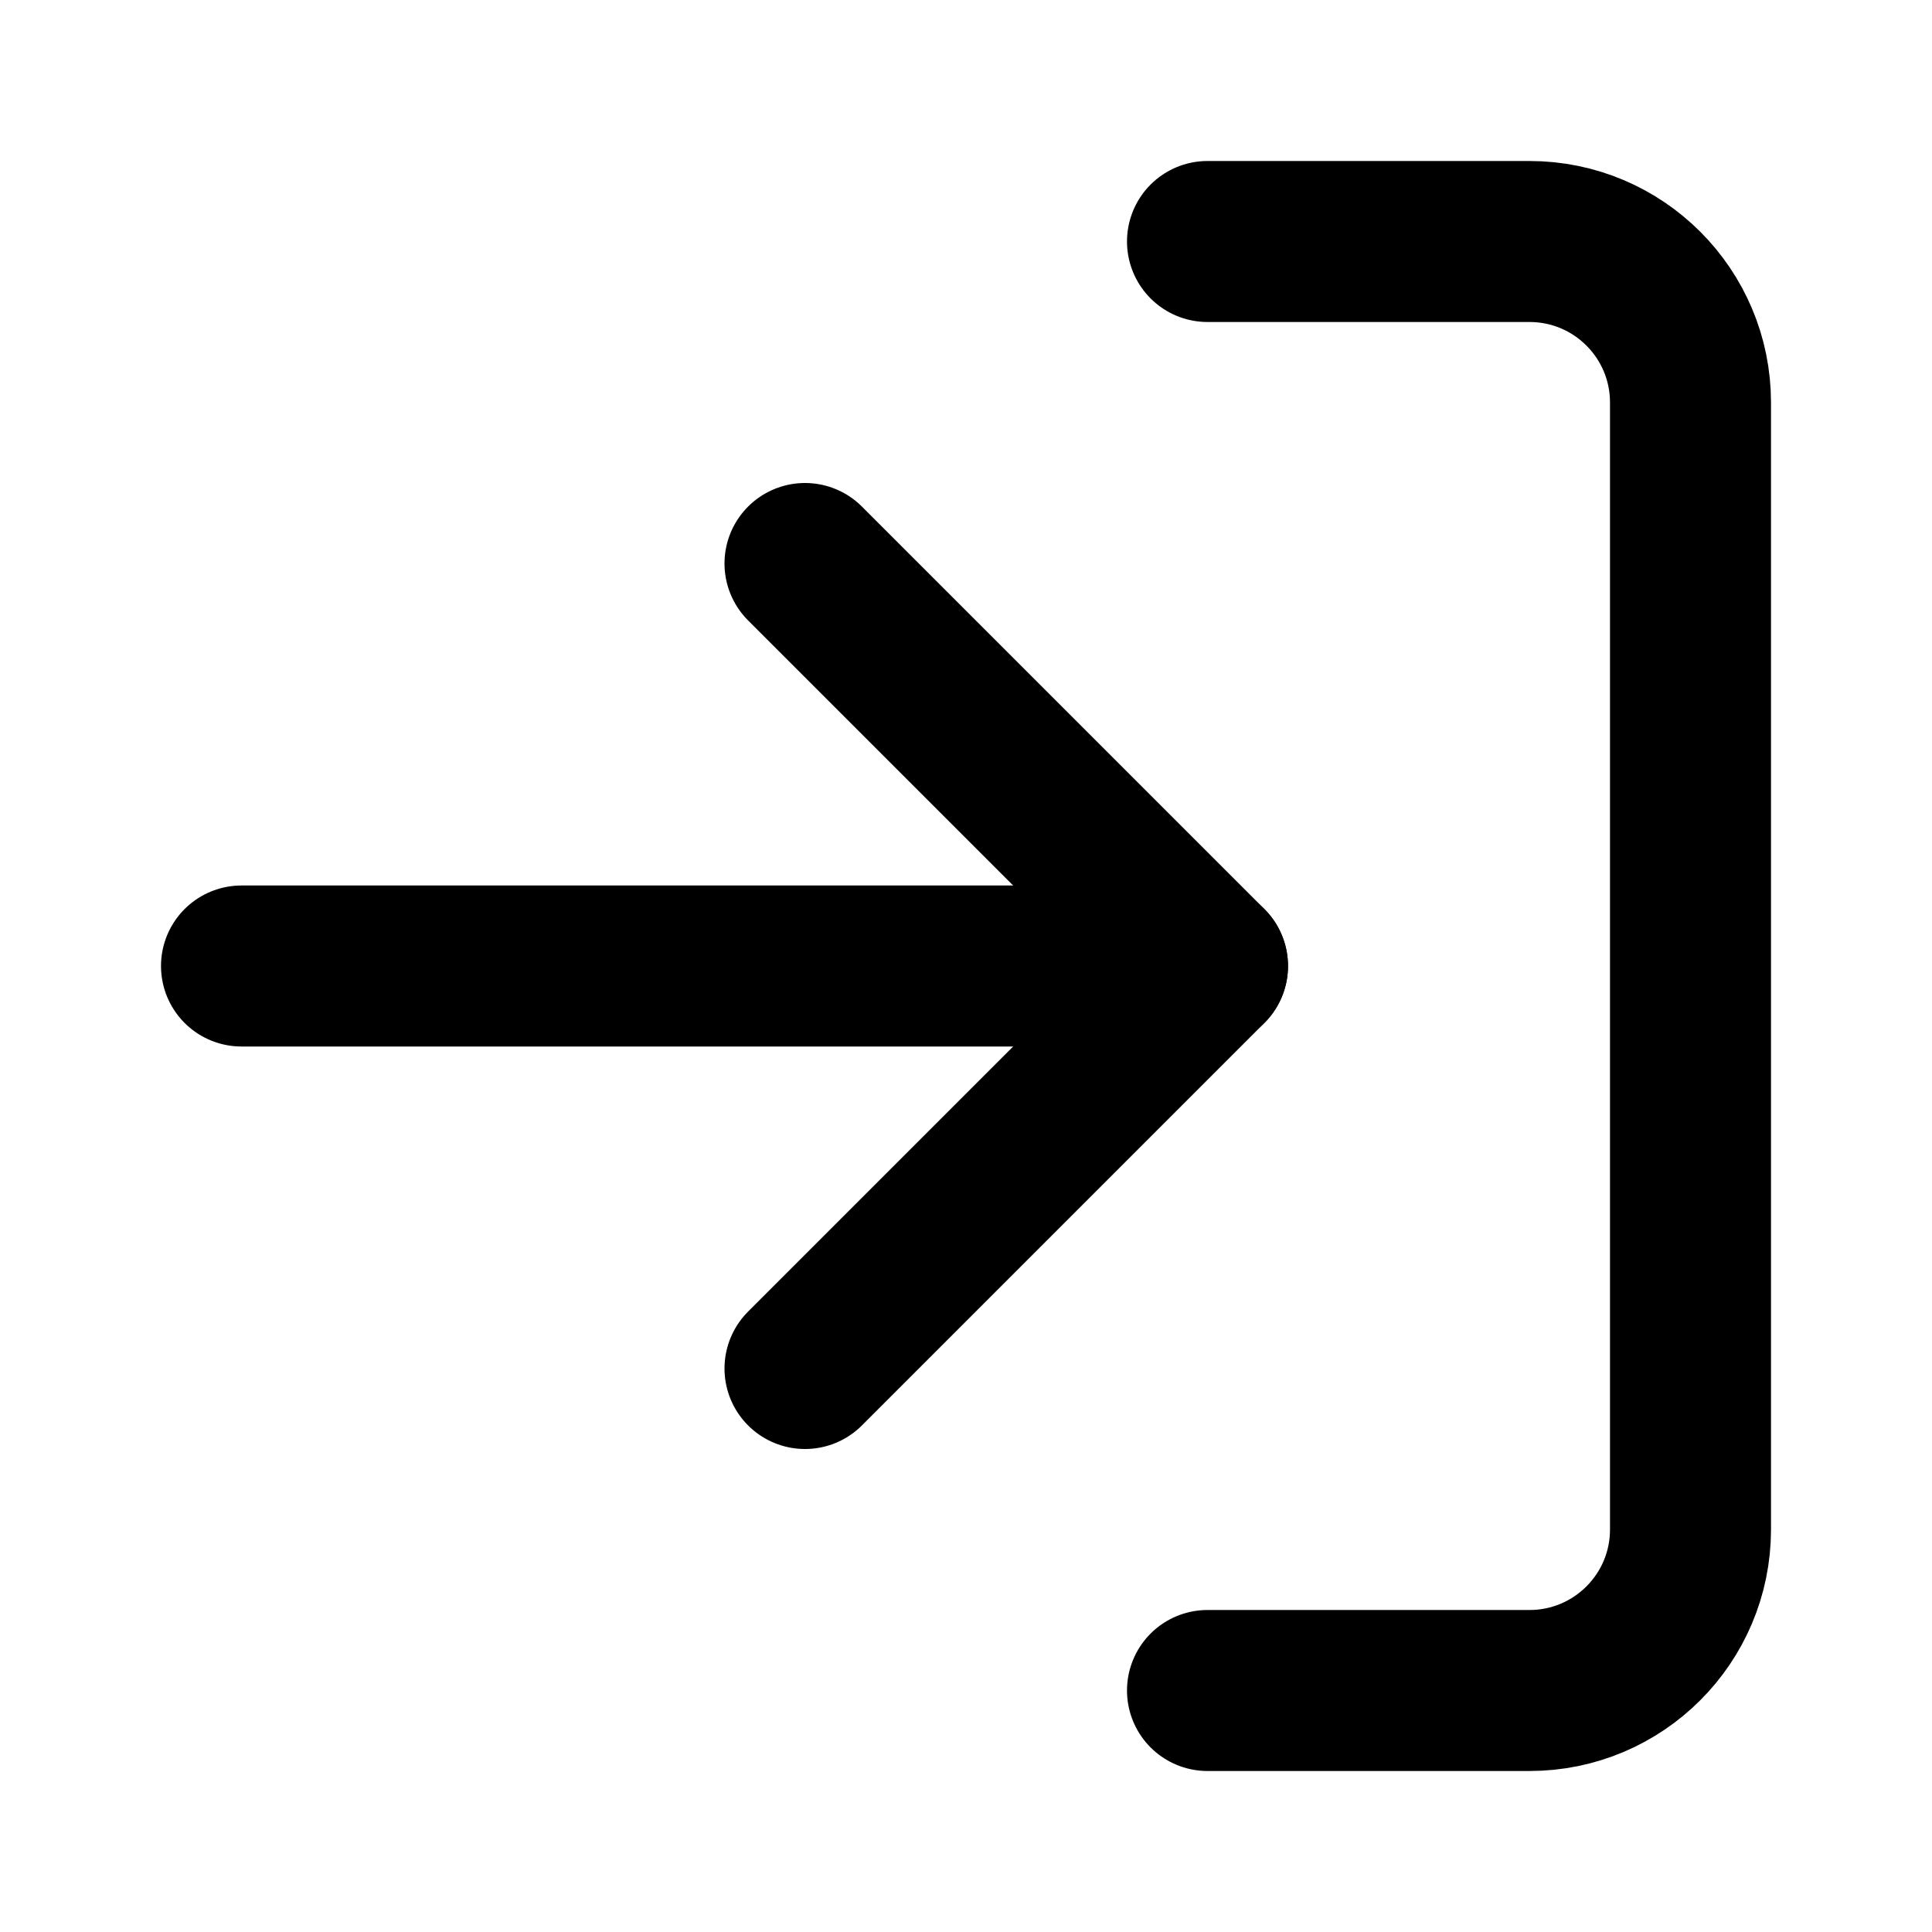
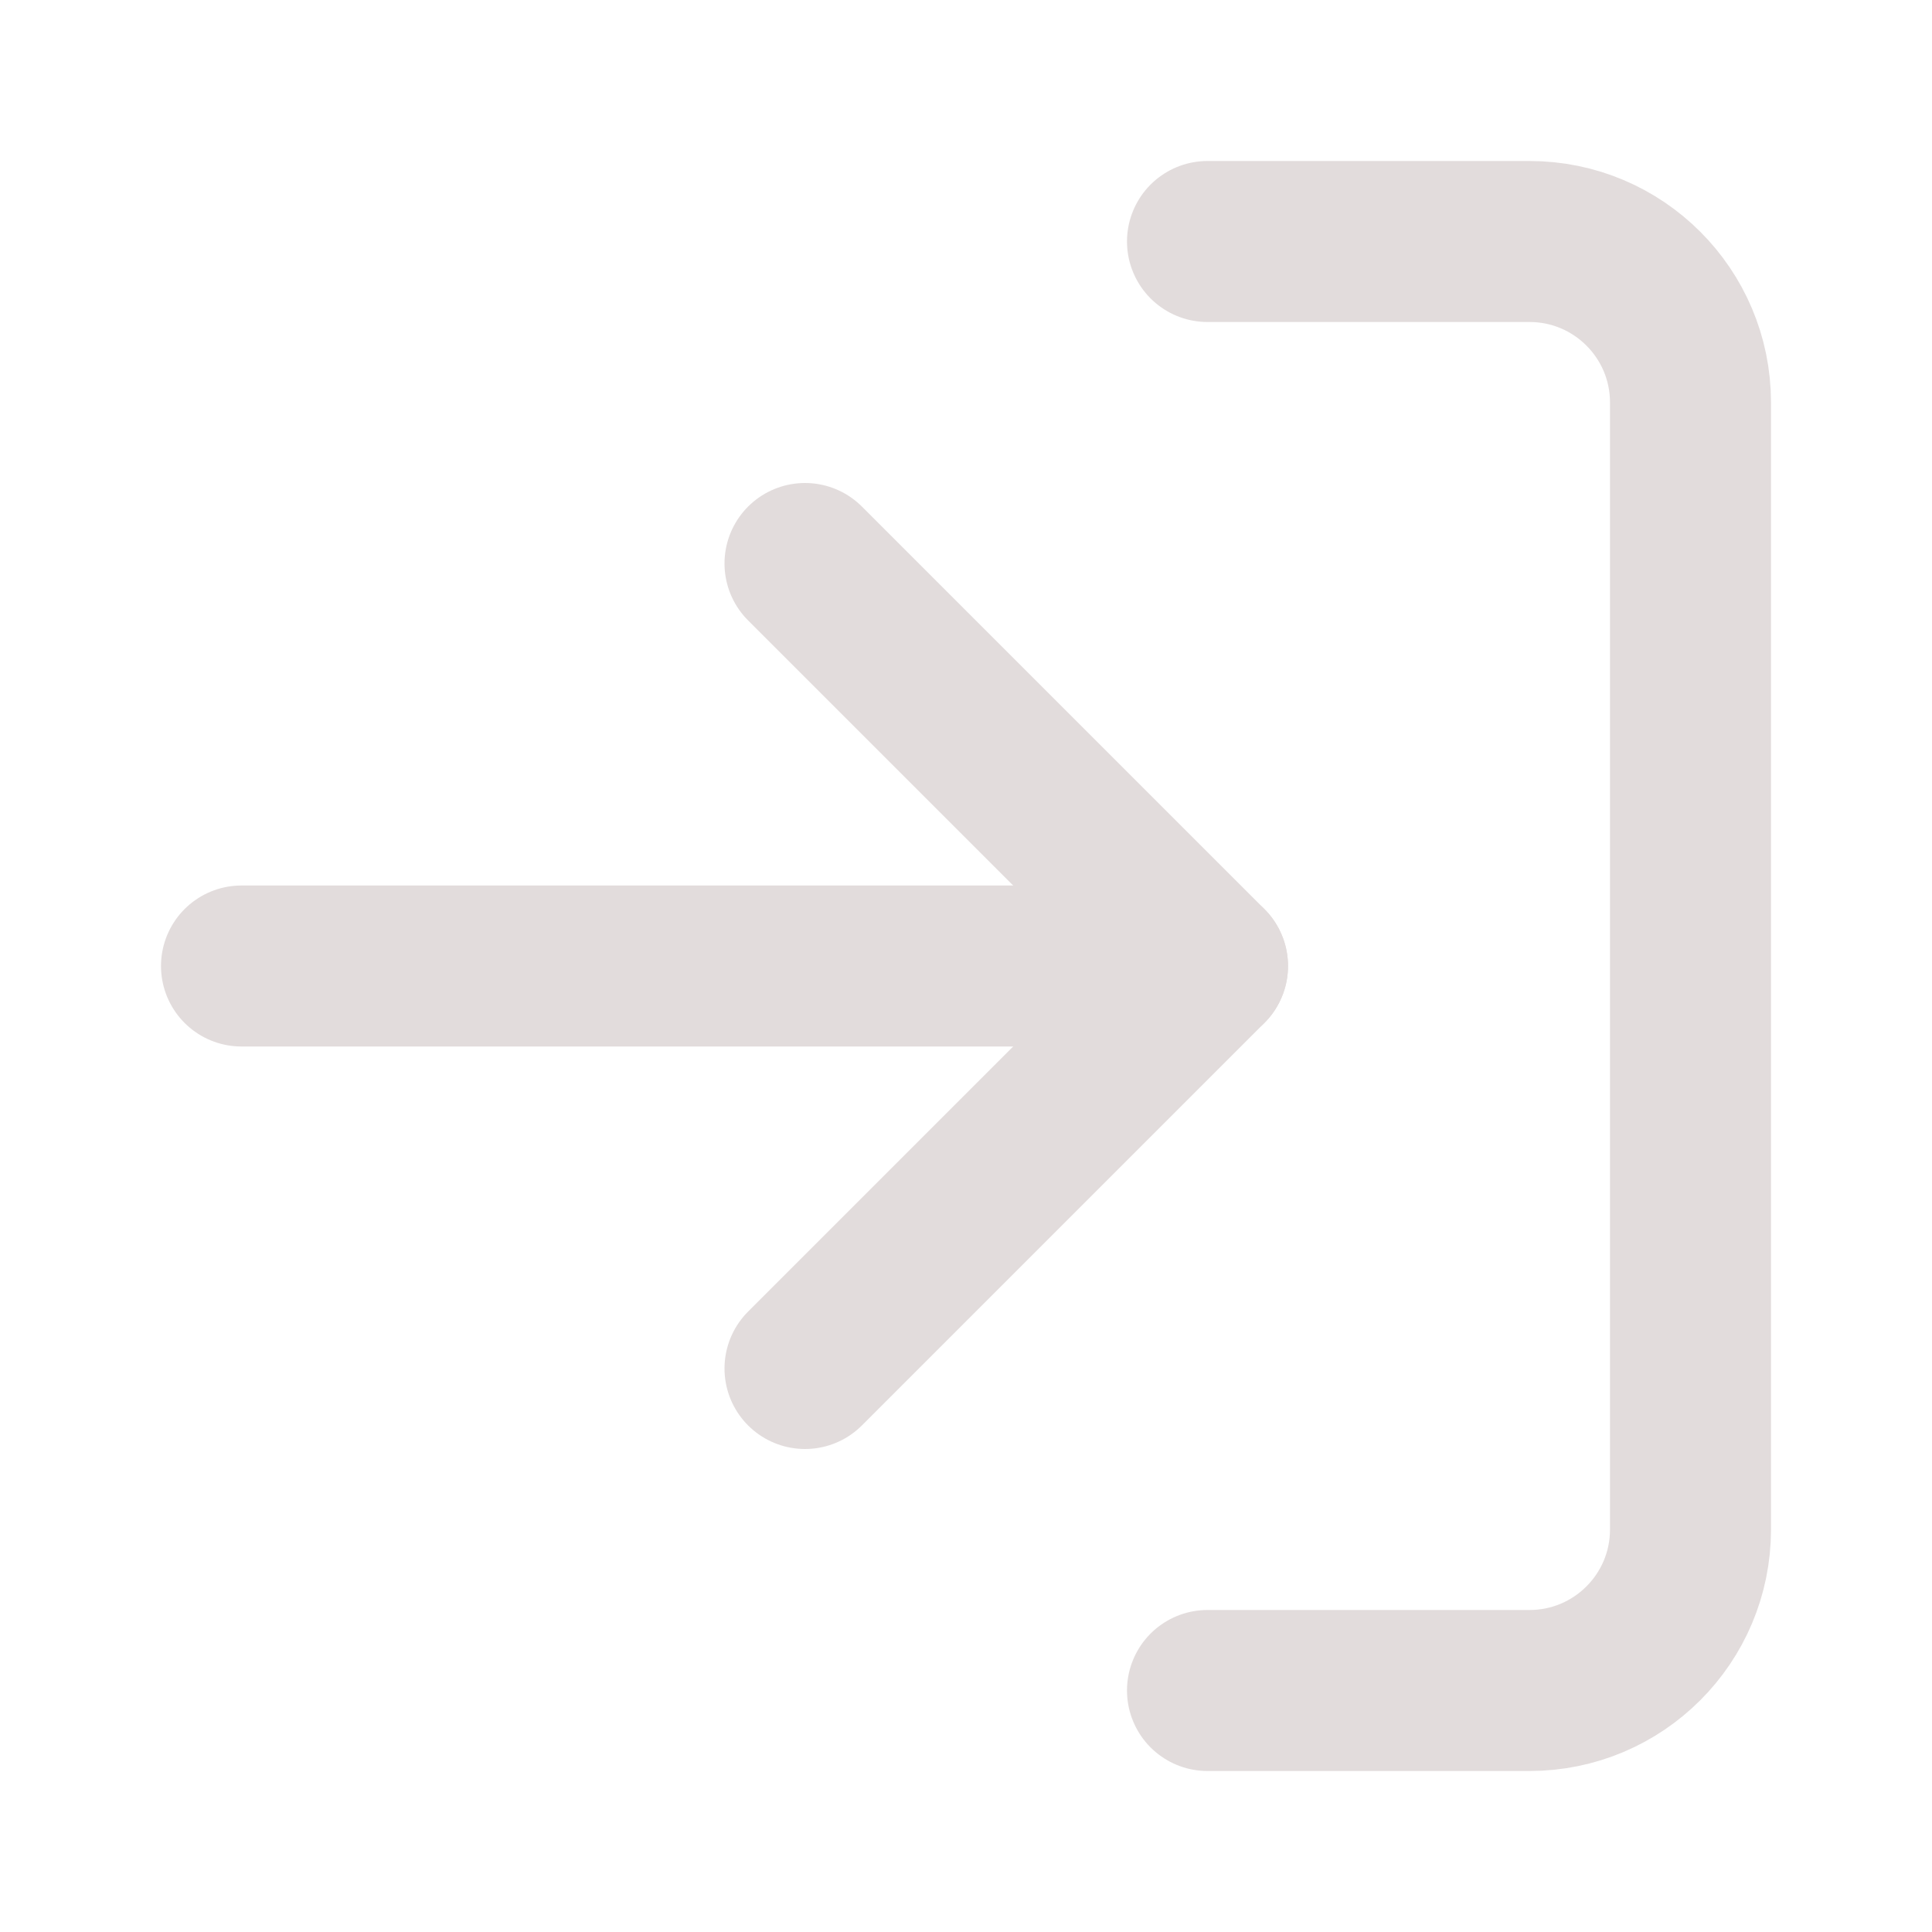
- <svg xmlns="http://www.w3.org/2000/svg" width="24" height="24" viewBox="0 0 24 24" fill="none" stroke="currentColor" stroke-width="2" stroke-linecap="round" stroke-linejoin="round" class="feather feather-log-in">
+ <svg xmlns="http://www.w3.org/2000/svg" width="24" height="24" viewBox="0 0 24 24" fill="none" stroke="rgb(226, 220, 220)" stroke-width="2" stroke-linecap="round" stroke-linejoin="round" class="feather feather-log-in">
  <path d="M15 3h4a2 2 0 0 1 2 2v14a2 2 0 0 1-2 2h-4" />
  <polyline points="10 17 15 12 10 7" />
  <line x1="15" y1="12" x2="3" y2="12" />
</svg>
